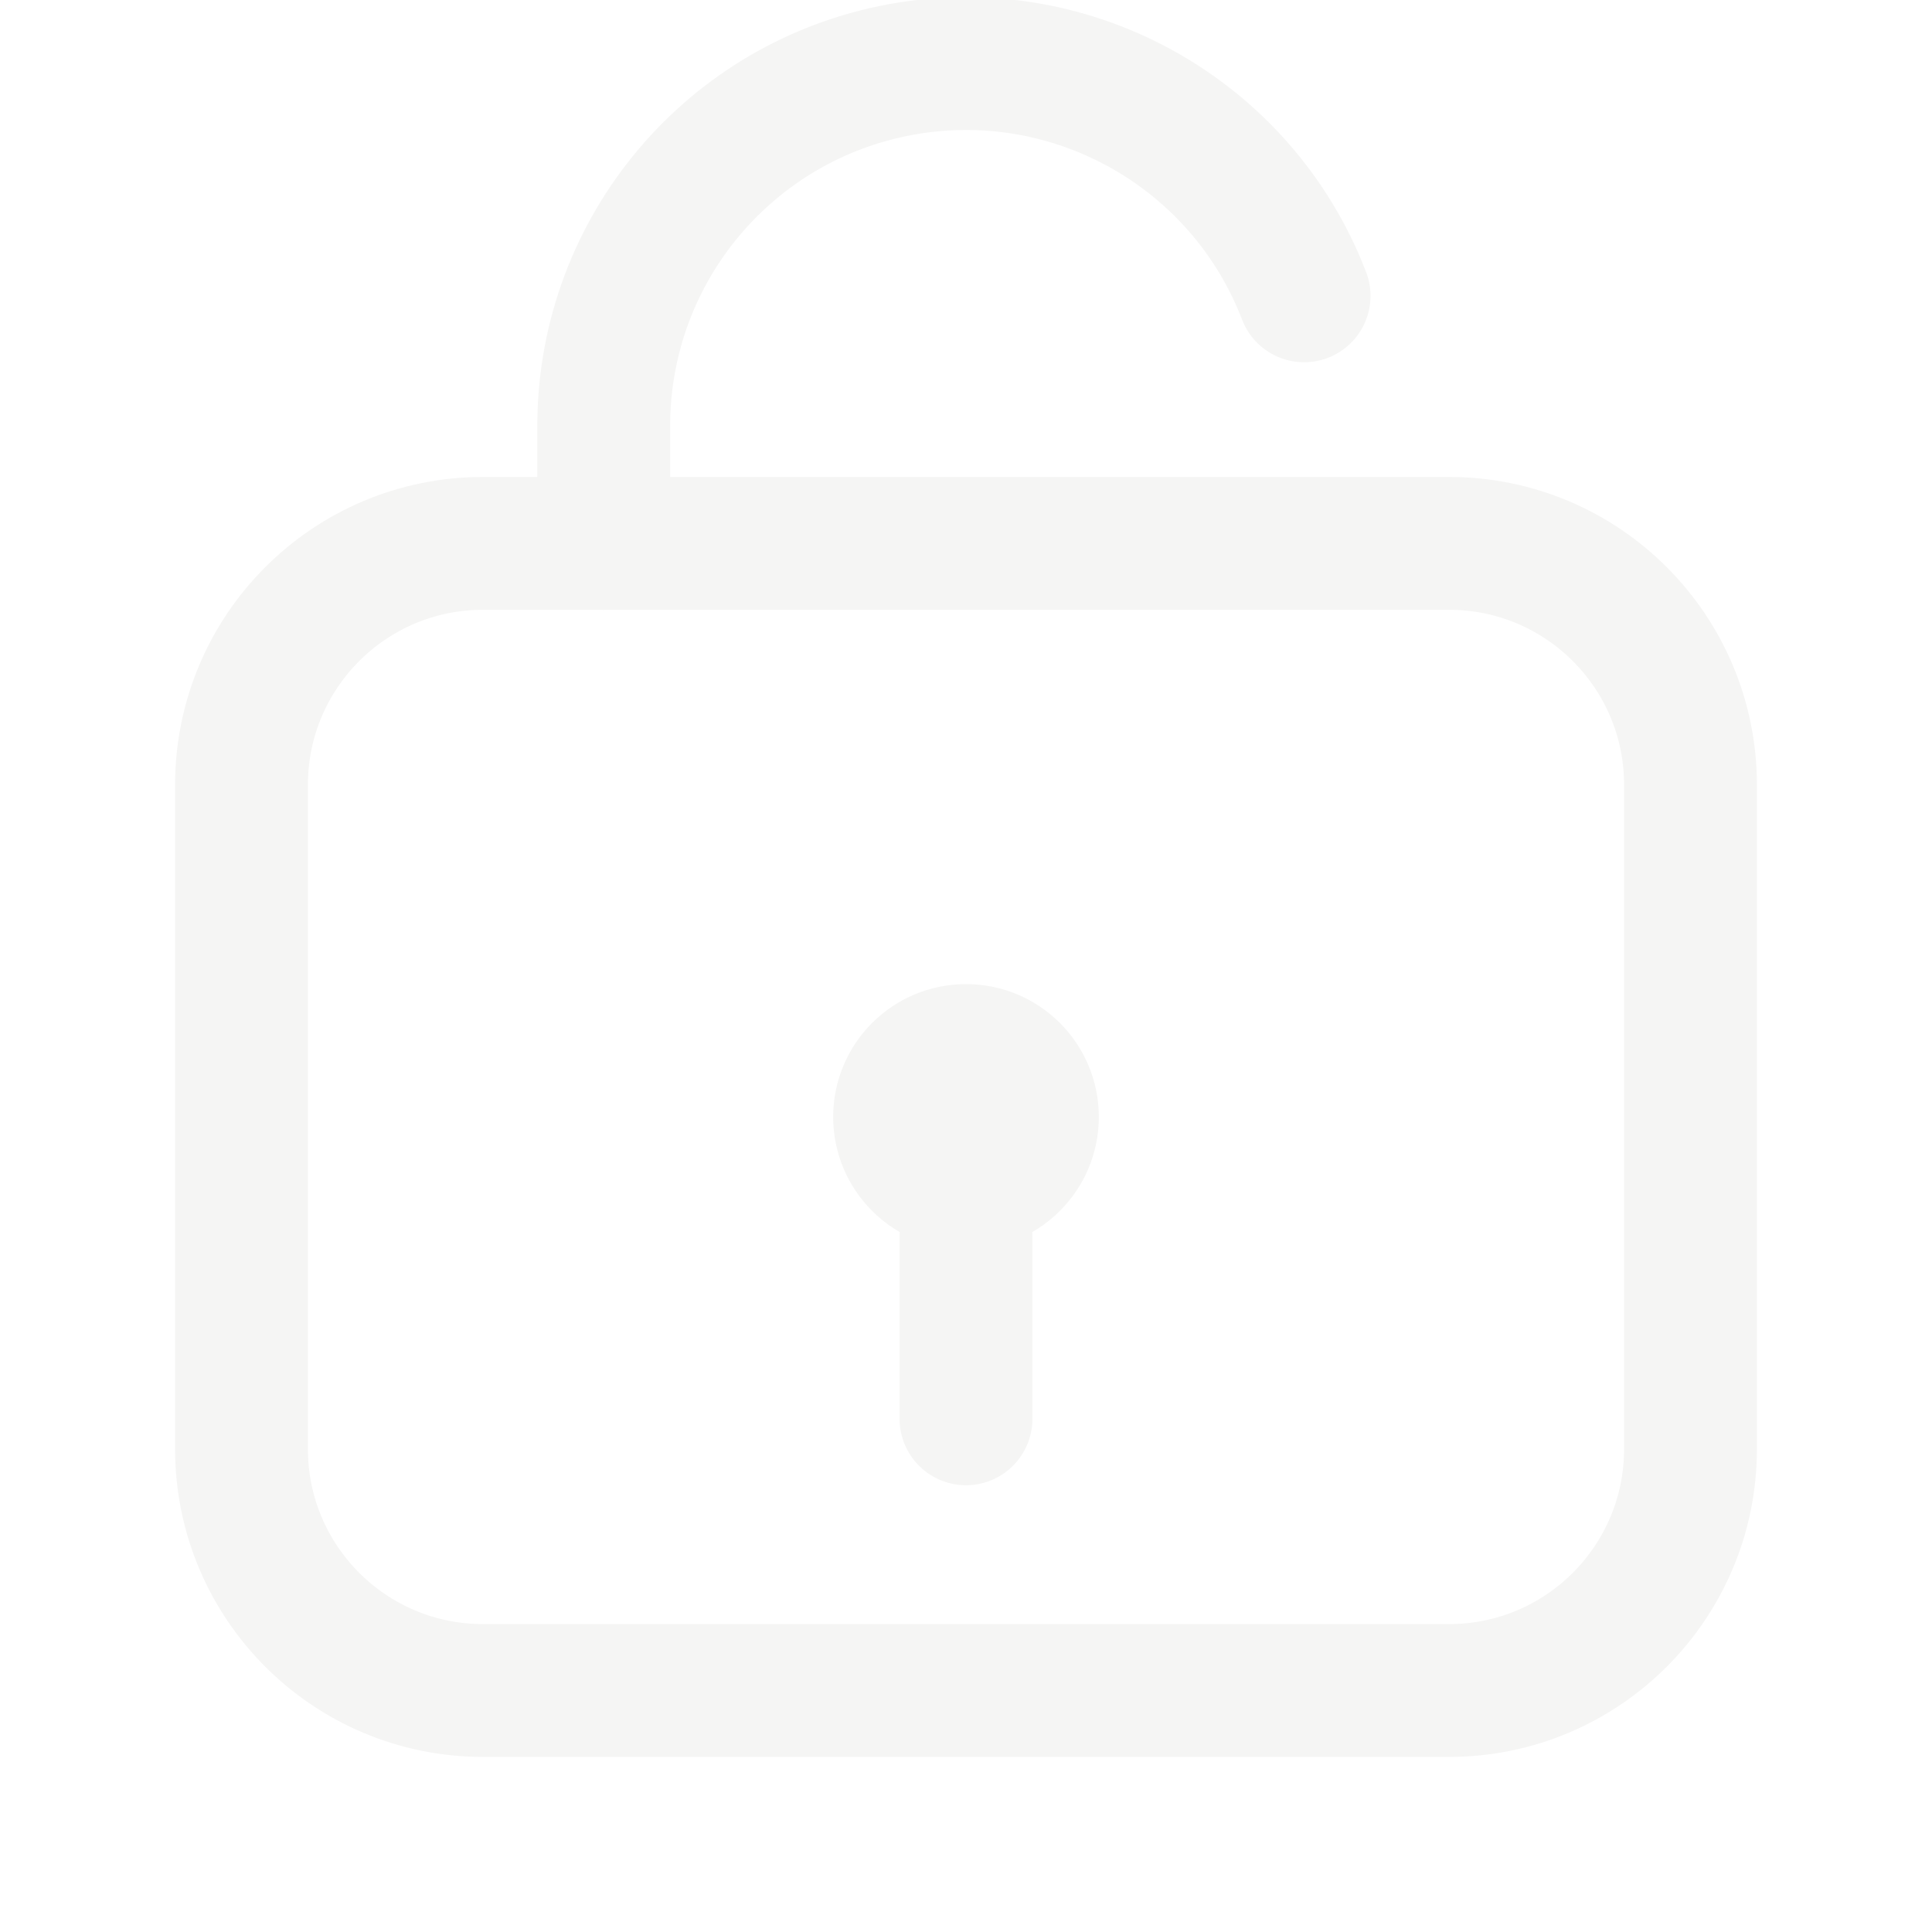
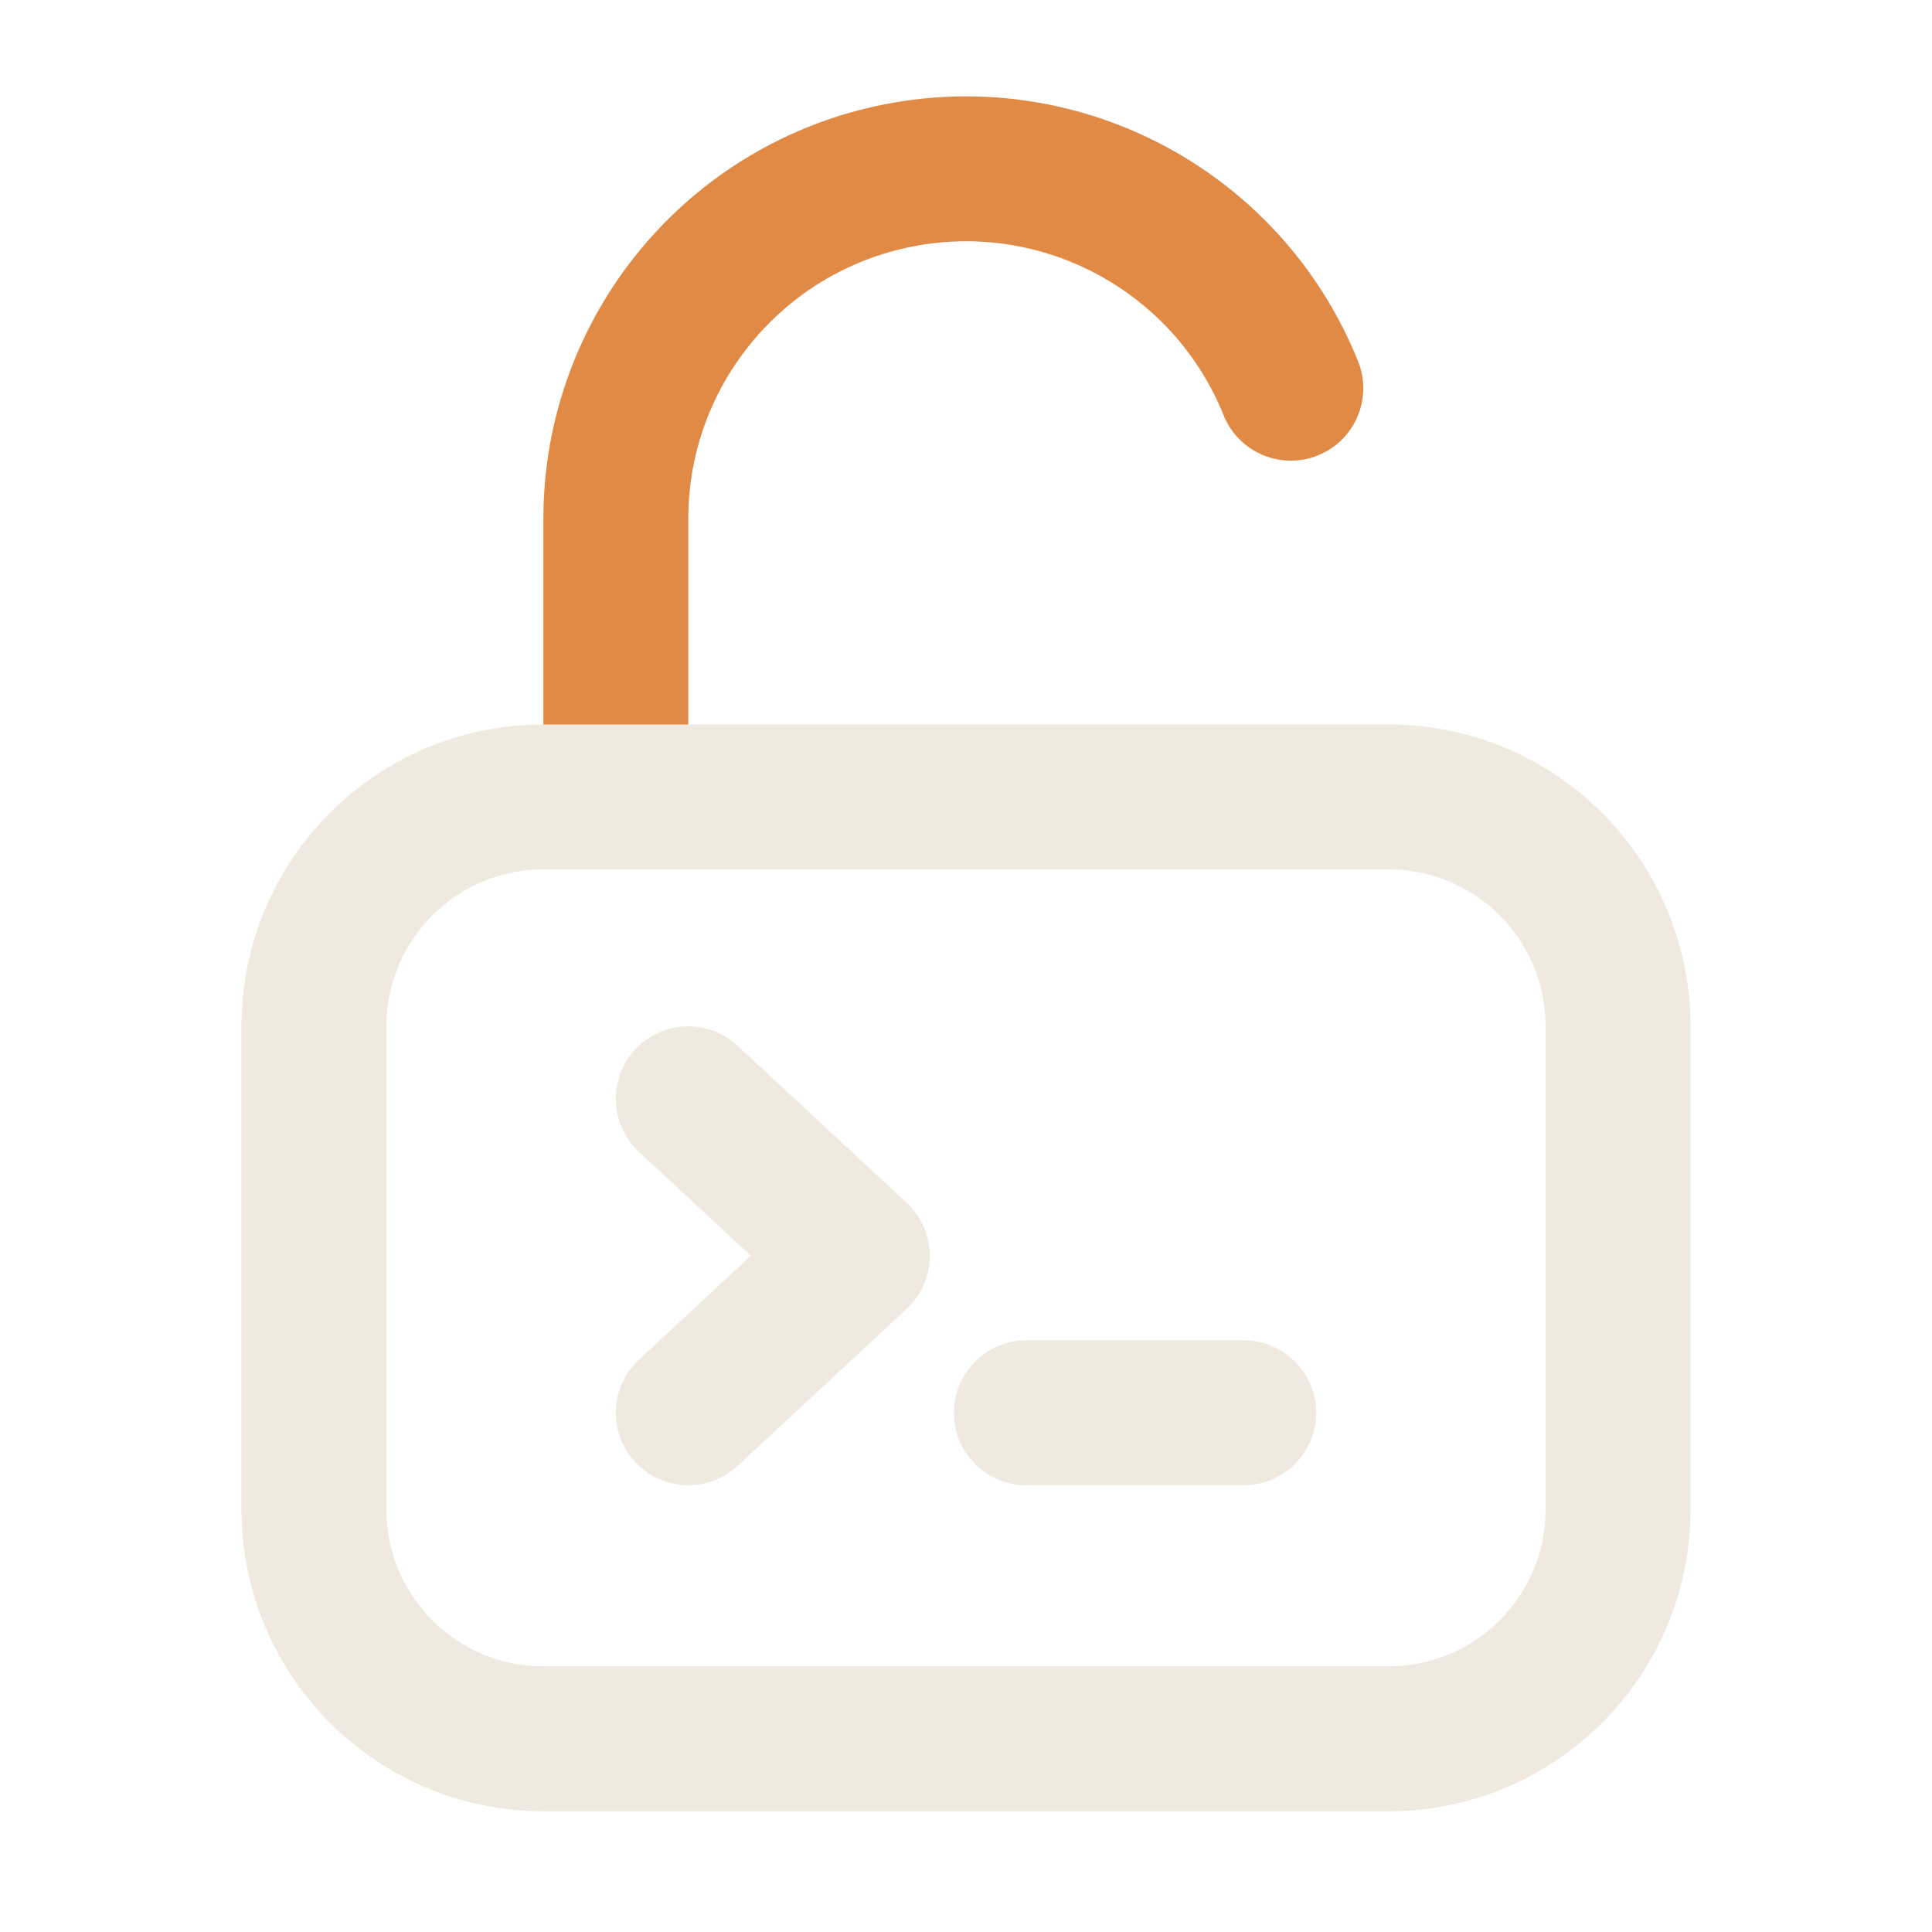
- <svg xmlns="http://www.w3.org/2000/svg" viewBox="0 0 32 32" fill="none" stroke="#f5f5f4" stroke-width="2.2" stroke-linecap="round" stroke-linejoin="round">
-   <rect x="4" y="9" width="24" height="19" rx="4" />
-   <path d="M10 9V7a6 6 0 0 1 11.6-2.1" />
-   <circle cx="16" cy="18.5" r="2.2" fill="#f5f5f4" stroke="none" />
-   <path d="M16 20.5v3" />
+ <svg xmlns="http://www.w3.org/2000/svg" viewBox="0 0 32 32" width="32" height="32" role="img" aria-label="Uncage">
+   <g fill="none" stroke-width="2.4" stroke-linecap="round" stroke-linejoin="round">
+     <path d="M10.2 13.2V8.6a5.8 5.8 0 0 1 11.18 -2.17" stroke="#e08a45" />
+     <rect x="5.2" y="13.2" width="21.6" height="15.6" rx="3.8" stroke="#efe9df" />
+     <path d="M11.4 18.2l2.8 2.6-2.8 2.6M17 23.4h3.6" stroke="#efe9df" />
+   </g>
</svg>
